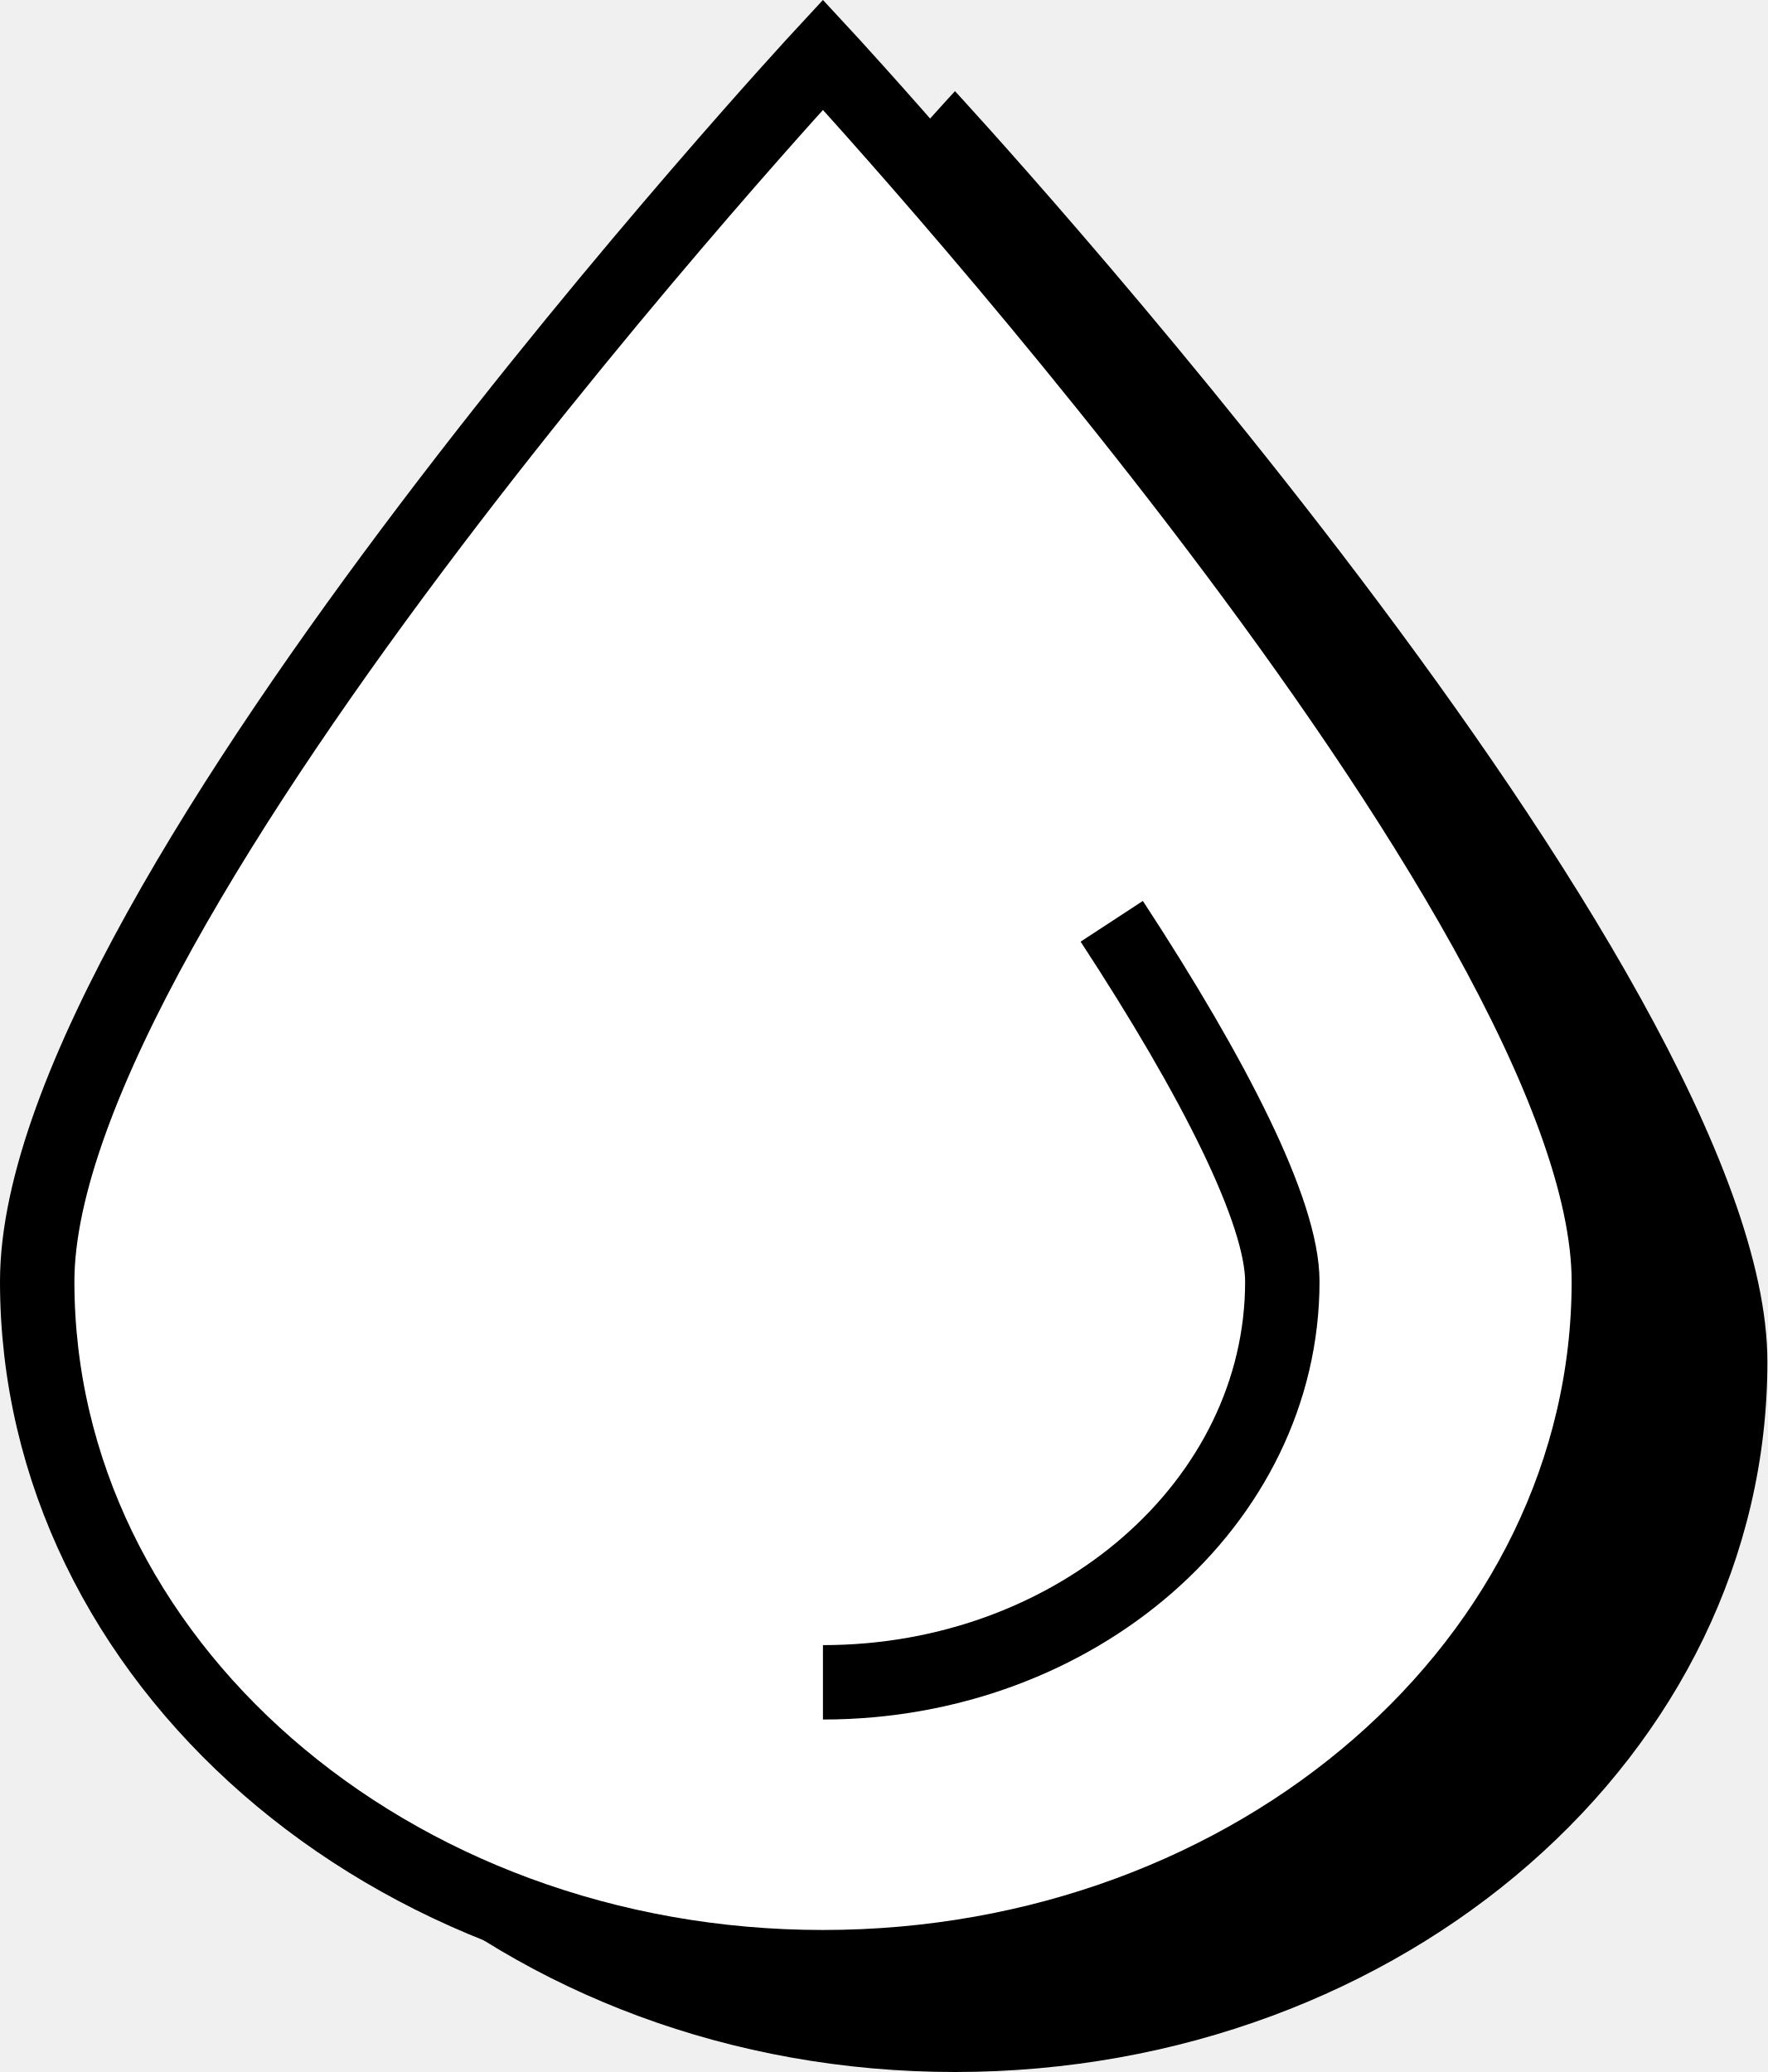
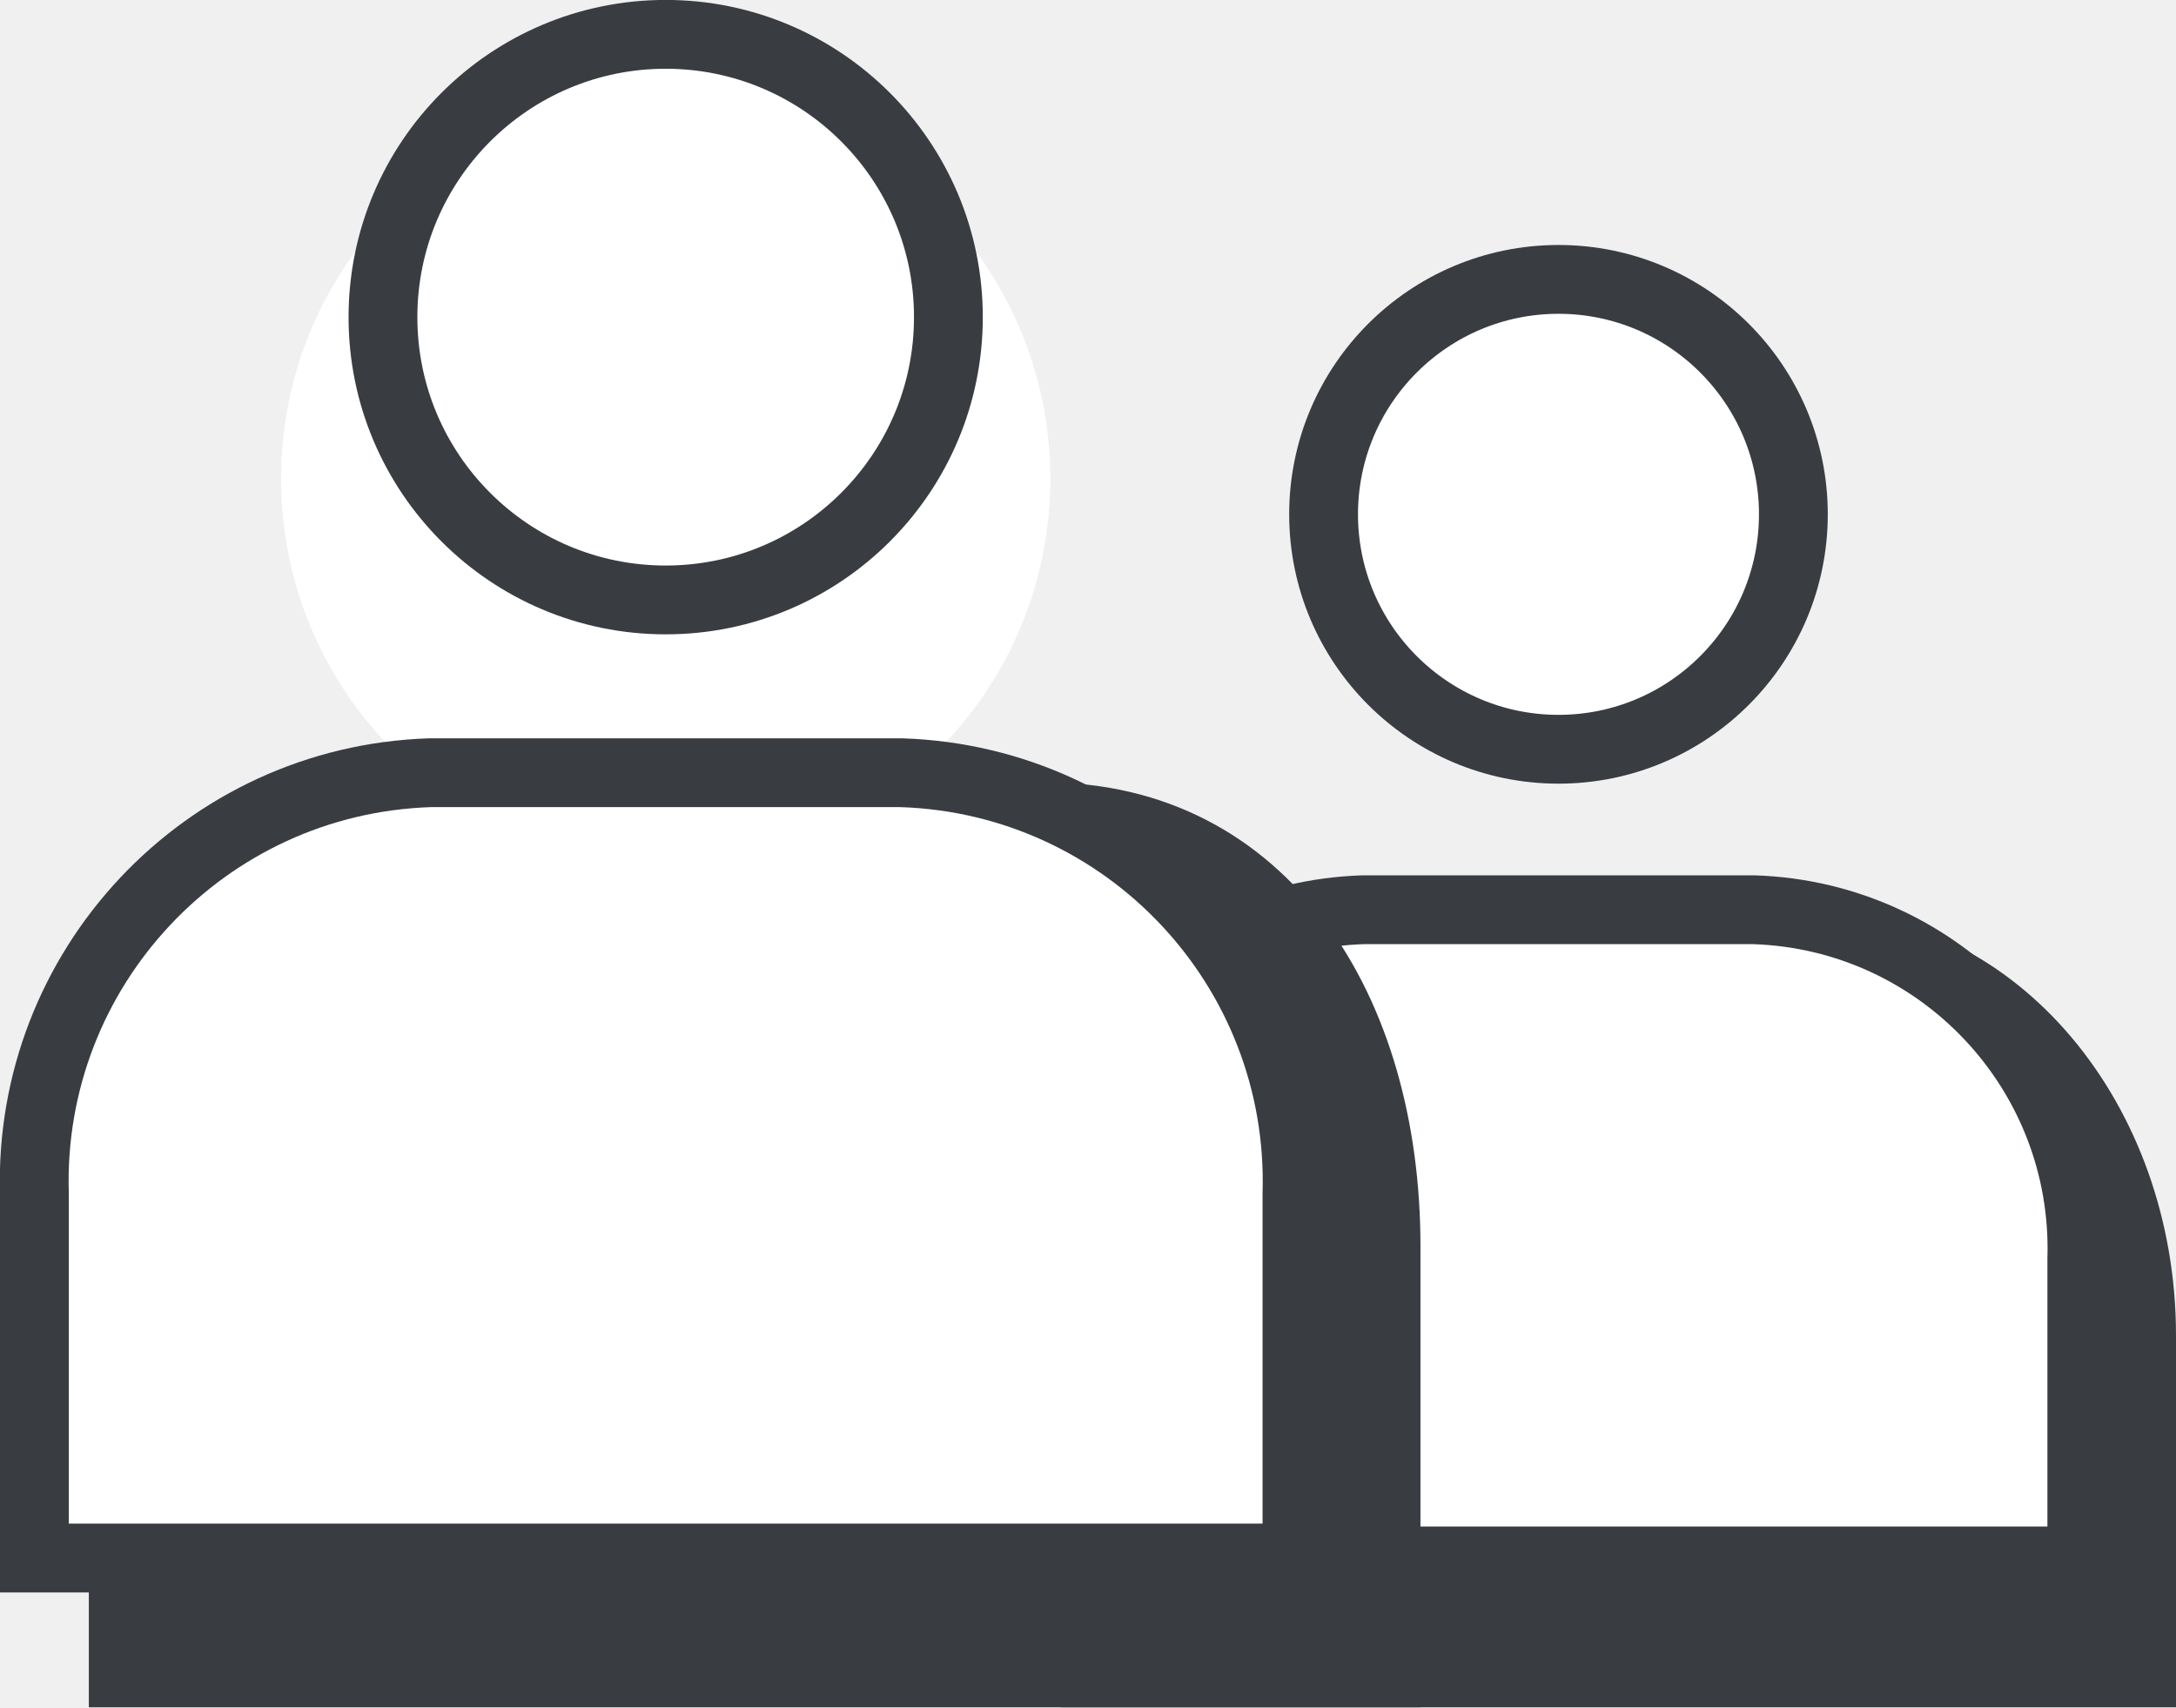
- <svg xmlns="http://www.w3.org/2000/svg" width="23.519" height="27.575" viewBox="0 0 23.519 27.575">
+ <svg xmlns="http://www.w3.org/2000/svg" id="구성_요소_57_1" data-name="구성 요소 57 – 1" width="31.626" height="24.81" viewBox="0 0 31.626 24.81">
  <defs>
    <style>
-       .cls-1 {
+       .cls-1, .cls-4, .cls-6 {
+         fill: none;
+       }
+ 
+       .cls-2 {
+         clip-path: url(#clip-path);
+       }
+ 
+       .cls-3 {
+         fill: #393c41;
+       }
+ 
+       .cls-4 {
+         stroke: #393c41;
+       }
+ 
+       .cls-5 {
        fill: #fff;
      }

-       .cls-2 {
-         fill: none;
-         stroke: #000;
-         stroke-miterlimit: 10;
-         stroke-width: 0.99px;
+       .cls-6 {
+         stroke: #fff;
      }
    </style>
+     <clipPath id="clip-path">
+       <path id="패스_733" data-name="패스 733" class="cls-1" d="M0,0H31.626V-24.81H0Z" />
+     </clipPath>
  </defs>
-   <g id="구성_요소_2_1" data-name="구성 요소 2 – 1" transform="translate(0.216 0.304)">
-     <path id="패스_375" data-name="패스 375" d="M2773.585,899.124c0-5.218-10.811-16.91-10.811-16.91s-10.81,11.692-10.81,16.91,4.839,9.452,10.81,9.452,10.811-4.232,10.811-9.452m-6.839-4.965c1.421,2.179,2.348,4.013,2.348,4.965,0,3.047-2.835,5.525-6.32,5.525" transform="translate(-2750.282 -881.305)" />
-     <path id="패스_376" data-name="패스 376" class="cls-1" d="M2762.389,904.4c4.434,0,8.028-3.134,8.028-7s-3.594-7-8.028-7-8.028,3.136-8.028,7,3.594,7,8.028,7" transform="translate(-2750.282 -881.305)" />
-     <path id="패스_377" data-name="패스 377" class="cls-1" d="M2771.755,898.1c0-5.183-10.737-16.792-10.737-16.792s-10.736,11.609-10.736,16.792,4.807,9.384,10.736,9.384,10.737-4.2,10.737-9.384m-6.792-4.931c1.41,2.164,2.331,3.984,2.331,4.931,0,3.025-2.816,5.486-6.276,5.486" transform="translate(-2750.282 -881.305)" />
-     <path id="패스_378" data-name="패스 378" class="cls-2" d="M2771.475,898.056c0-5.039-10.458-16.327-10.458-16.327s-10.456,11.288-10.456,16.327,4.682,9.125,10.456,9.125S2771.475,903.1,2771.475,898.056Zm-6.615-4.794c1.374,2.1,2.27,3.875,2.27,4.794,0,2.942-2.742,5.334-6.113,5.334" transform="translate(-2750.282 -881.305)" />
+   <g id="그룹_380" data-name="그룹 380" class="cls-2" transform="translate(0 24.81)">
+     <g id="그룹_366" data-name="그룹 366" transform="translate(15.914 -0.5)">
+       <path id="패스_719" data-name="패스 719" class="cls-3" d="M0,0V-4.9c0-3.13,2.134-5.667,4.766-5.667h5.68c2.632,0,4.766,2.537,4.766,5.667V0Z" />
+     </g>
+     <g id="그룹_367" data-name="그룹 367" transform="translate(15.914 -0.5)">
+       <path id="패스_720" data-name="패스 720" class="cls-4" d="M0,0V-4.9c0-3.13,2.134-5.667,4.766-5.667h5.68c2.632,0,4.766,2.537,4.766,5.667V0Z" />
+     </g>
+     <g id="그룹_368" data-name="그룹 368" transform="translate(9.675 -12.764)">
+       <path id="패스_721" data-name="패스 721" class="cls-5" d="M0,0A5.088,5.088,0,0,0,5.09-5.088,5.09,5.09,0,0,0,0-10.178a5.09,5.09,0,0,0-5.09,5.09A5.088,5.088,0,0,0,0,0" />
+     </g>
+     <g id="그룹_369" data-name="그룹 369" transform="translate(9.675 -12.764)">
+       <path id="패스_722" data-name="패스 722" class="cls-6" d="M0,0A5.088,5.088,0,0,0,5.09-5.088,5.09,5.09,0,0,0,0-10.178a5.09,5.09,0,0,0-5.09,5.09A5.088,5.088,0,0,0,0,0Z" />
+     </g>
+     <g id="그룹_370" data-name="그룹 370" transform="translate(15.045 -2.127)">
+       <path id="패스_723" data-name="패스 723" class="cls-5" d="M0,0V-4.387A4.928,4.928,0,0,1,4.766-9.463h5.68a4.928,4.928,0,0,1,4.766,5.076V0Z" />
+     </g>
+     <g id="그룹_371" data-name="그룹 371" transform="translate(15.045 -2.127)">
+       <path id="패스_724" data-name="패스 724" class="cls-4" d="M0,0V-4.387A4.928,4.928,0,0,1,4.766-9.463h5.68a4.928,4.928,0,0,1,4.766,5.076V0Z" />
+     </g>
+     <g id="그룹_372" data-name="그룹 372" transform="translate(1.791 -0.5)">
+       <path id="패스_725" data-name="패스 725" class="cls-3" d="M0,0V-6.2a6.01,6.01,0,0,1,5.749-6.24H13.4c3.175,0,4.954,2.794,4.954,6.24V0Z" />
+     </g>
+     <g id="그룹_373" data-name="그룹 373" transform="translate(1.791 -0.5)">
+       <path id="패스_726" data-name="패스 726" class="cls-4" d="M0,0V-6.2a6.01,6.01,0,0,1,5.749-6.24H13.4c3.175,0,4.954,2.794,4.954,6.24V0Z" />
+     </g>
+     <g id="그룹_374" data-name="그룹 374" transform="translate(22.651 -13.922)">
+       <path id="패스_727" data-name="패스 727" class="cls-5" d="M0,0A3.415,3.415,0,0,0,3.414-3.414,3.415,3.415,0,0,0,0-6.828,3.415,3.415,0,0,0-3.414-3.414,3.415,3.415,0,0,0,0,0" />
+     </g>
+     <g id="그룹_375" data-name="그룹 375" transform="translate(22.651 -13.922)">
+       <path id="패스_728" data-name="패스 728" class="cls-4" d="M0,0A3.415,3.415,0,0,0,3.414-3.414,3.415,3.415,0,0,0,0-6.828,3.415,3.415,0,0,0-3.414-3.414,3.415,3.415,0,0,0,0,0Z" />
+     </g>
+     <g id="그룹_376" data-name="그룹 376" transform="translate(9.675 -16.092)">
+       <path id="패스_729" data-name="패스 729" class="cls-5" d="M0,0A4.109,4.109,0,0,0,4.109-4.109,4.11,4.11,0,0,0,0-8.219a4.11,4.11,0,0,0-4.109,4.11A4.109,4.109,0,0,0,0,0" />
+     </g>
+     <g id="그룹_377" data-name="그룹 377" transform="translate(9.675 -16.092)">
+       <path id="패스_730" data-name="패스 730" class="cls-4" d="M0,0A4.109,4.109,0,0,0,4.109-4.109,4.11,4.11,0,0,0,0-8.219a4.11,4.11,0,0,0-4.109,4.11A4.109,4.109,0,0,0,0,0Z" />
+     </g>
+     <g id="그룹_378" data-name="그룹 378" transform="translate(0.5 -2.169)">
+       <path id="패스_731" data-name="패스 731" class="cls-5" d="M0,0V-5.291a5.944,5.944,0,0,1,5.749-6.121H12.6A5.944,5.944,0,0,1,18.35-5.291V0Z" />
+     </g>
+     <g id="그룹_379" data-name="그룹 379" transform="translate(0.5 -2.169)">
+       <path id="패스_732" data-name="패스 732" class="cls-4" d="M0,0V-5.291a5.944,5.944,0,0,1,5.749-6.121H12.6A5.944,5.944,0,0,1,18.35-5.291V0Z" />
+     </g>
  </g>
</svg>
